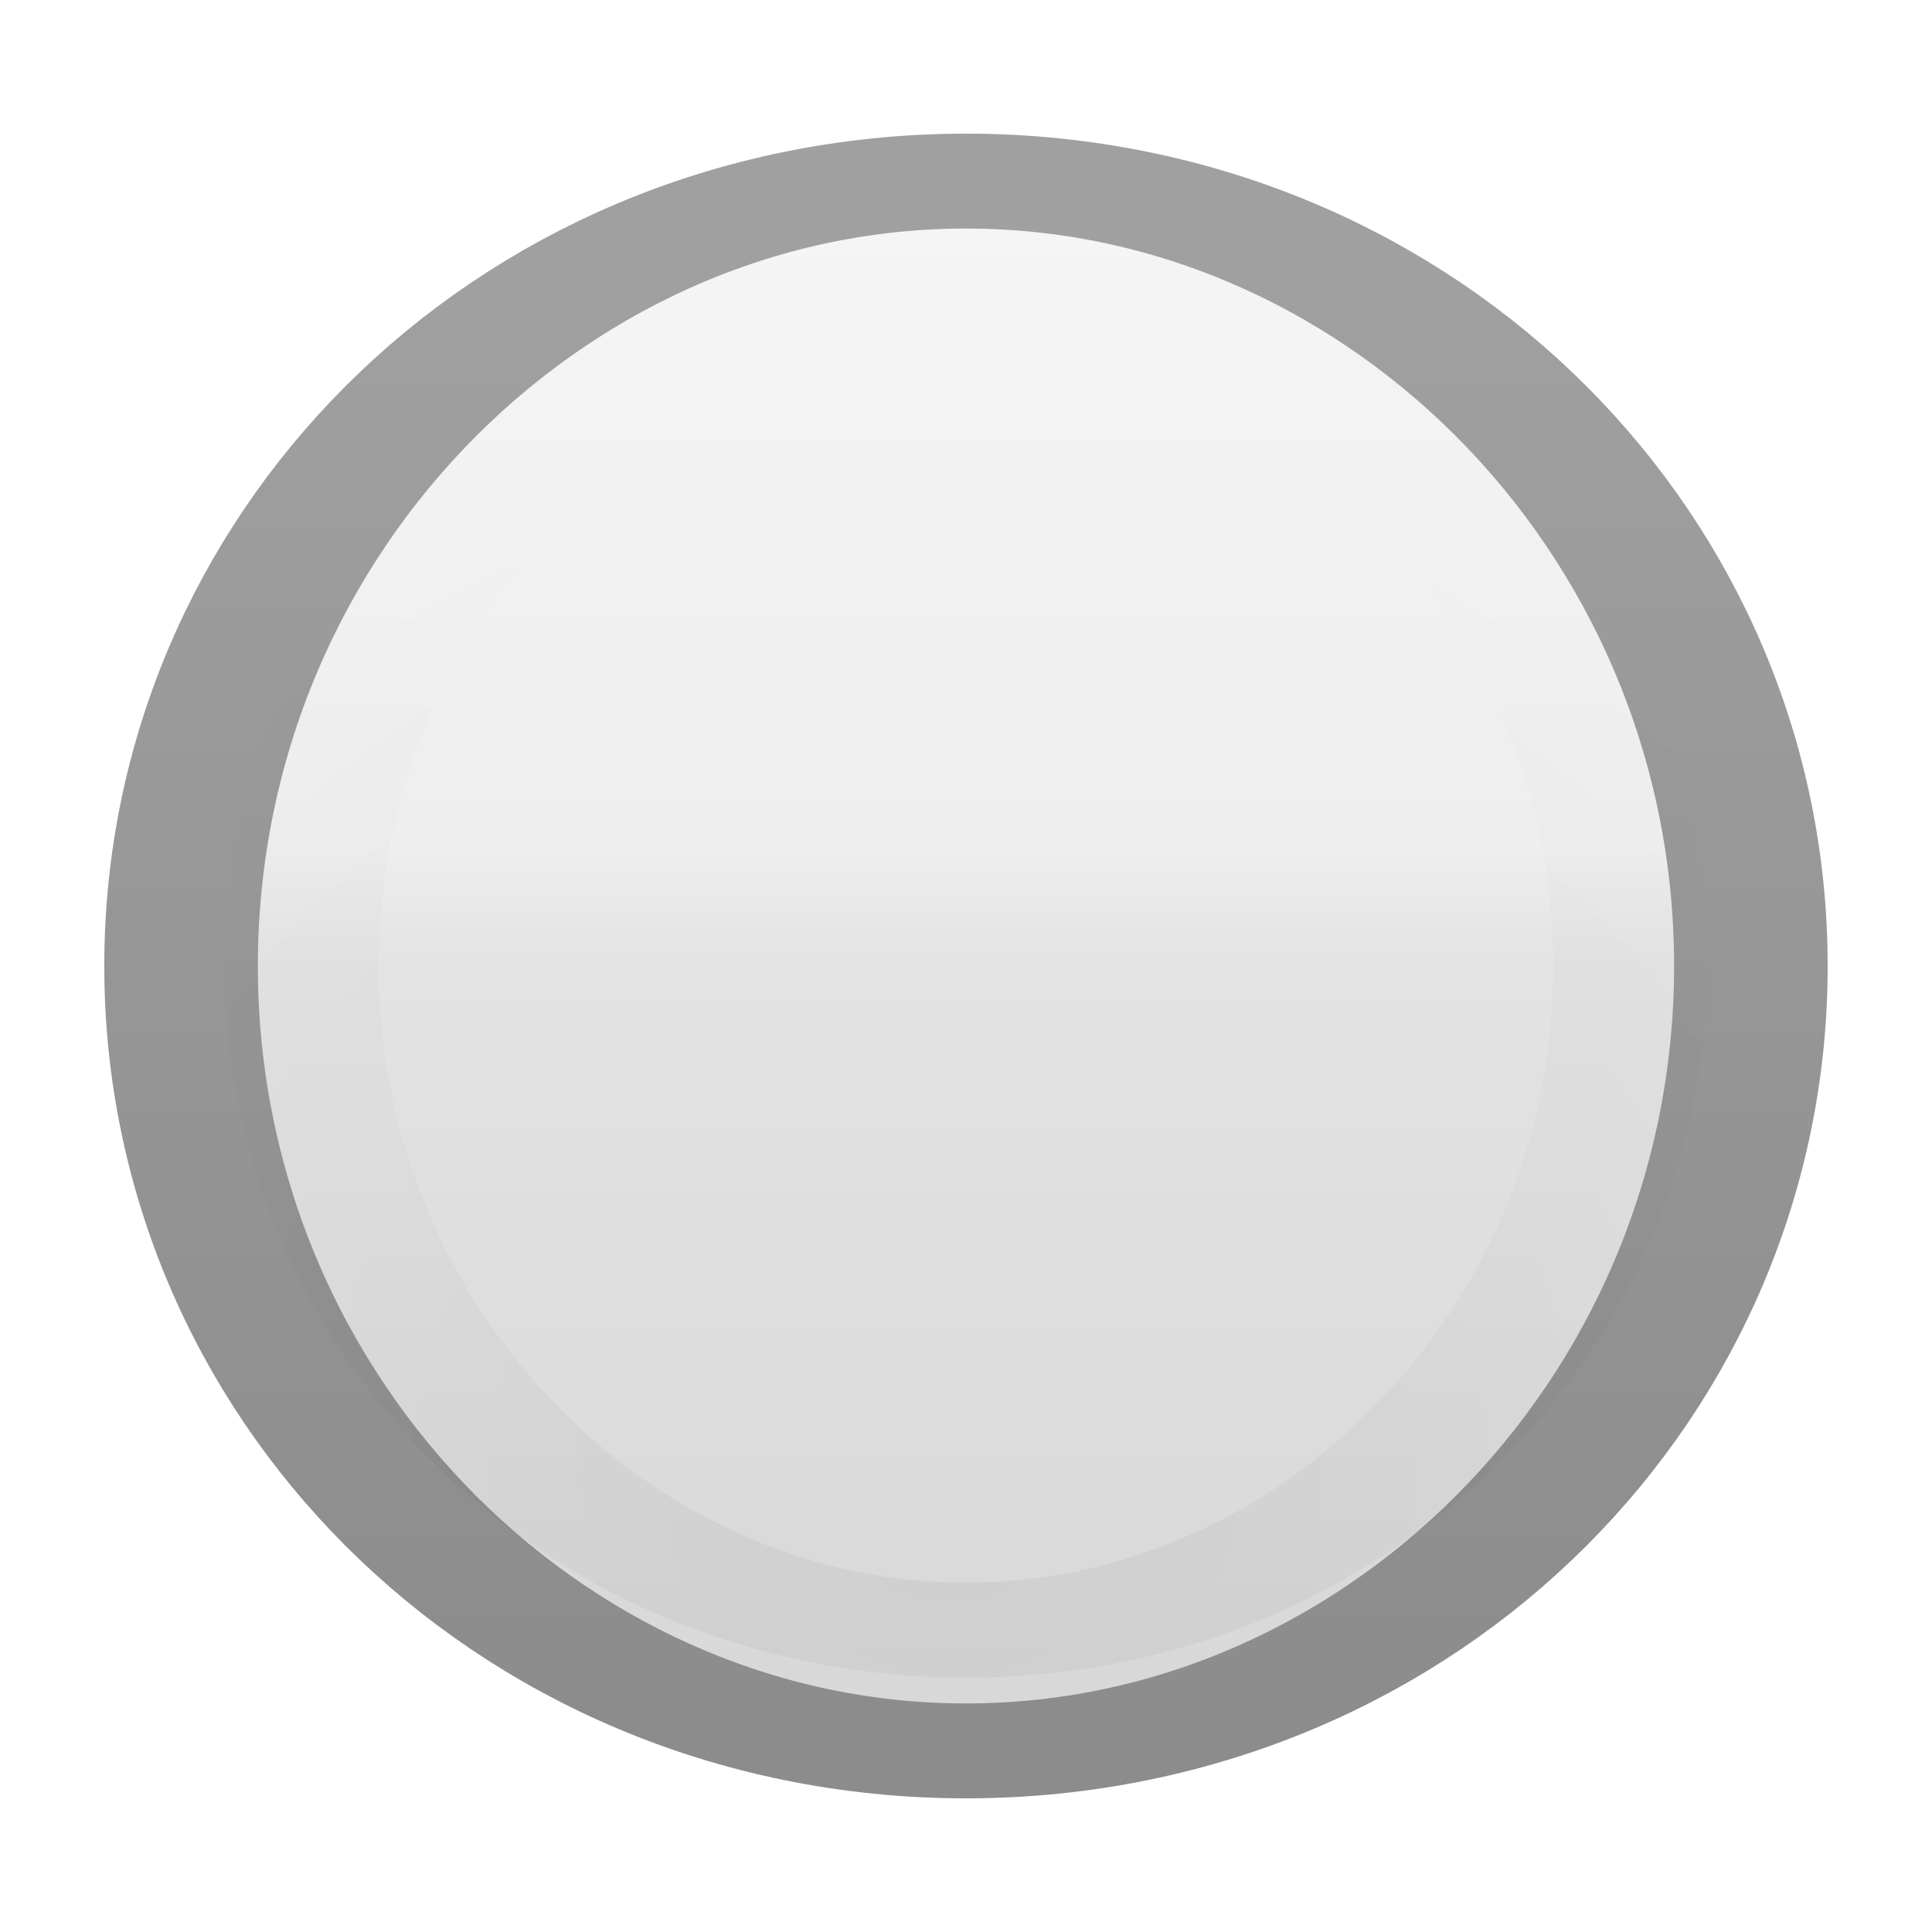
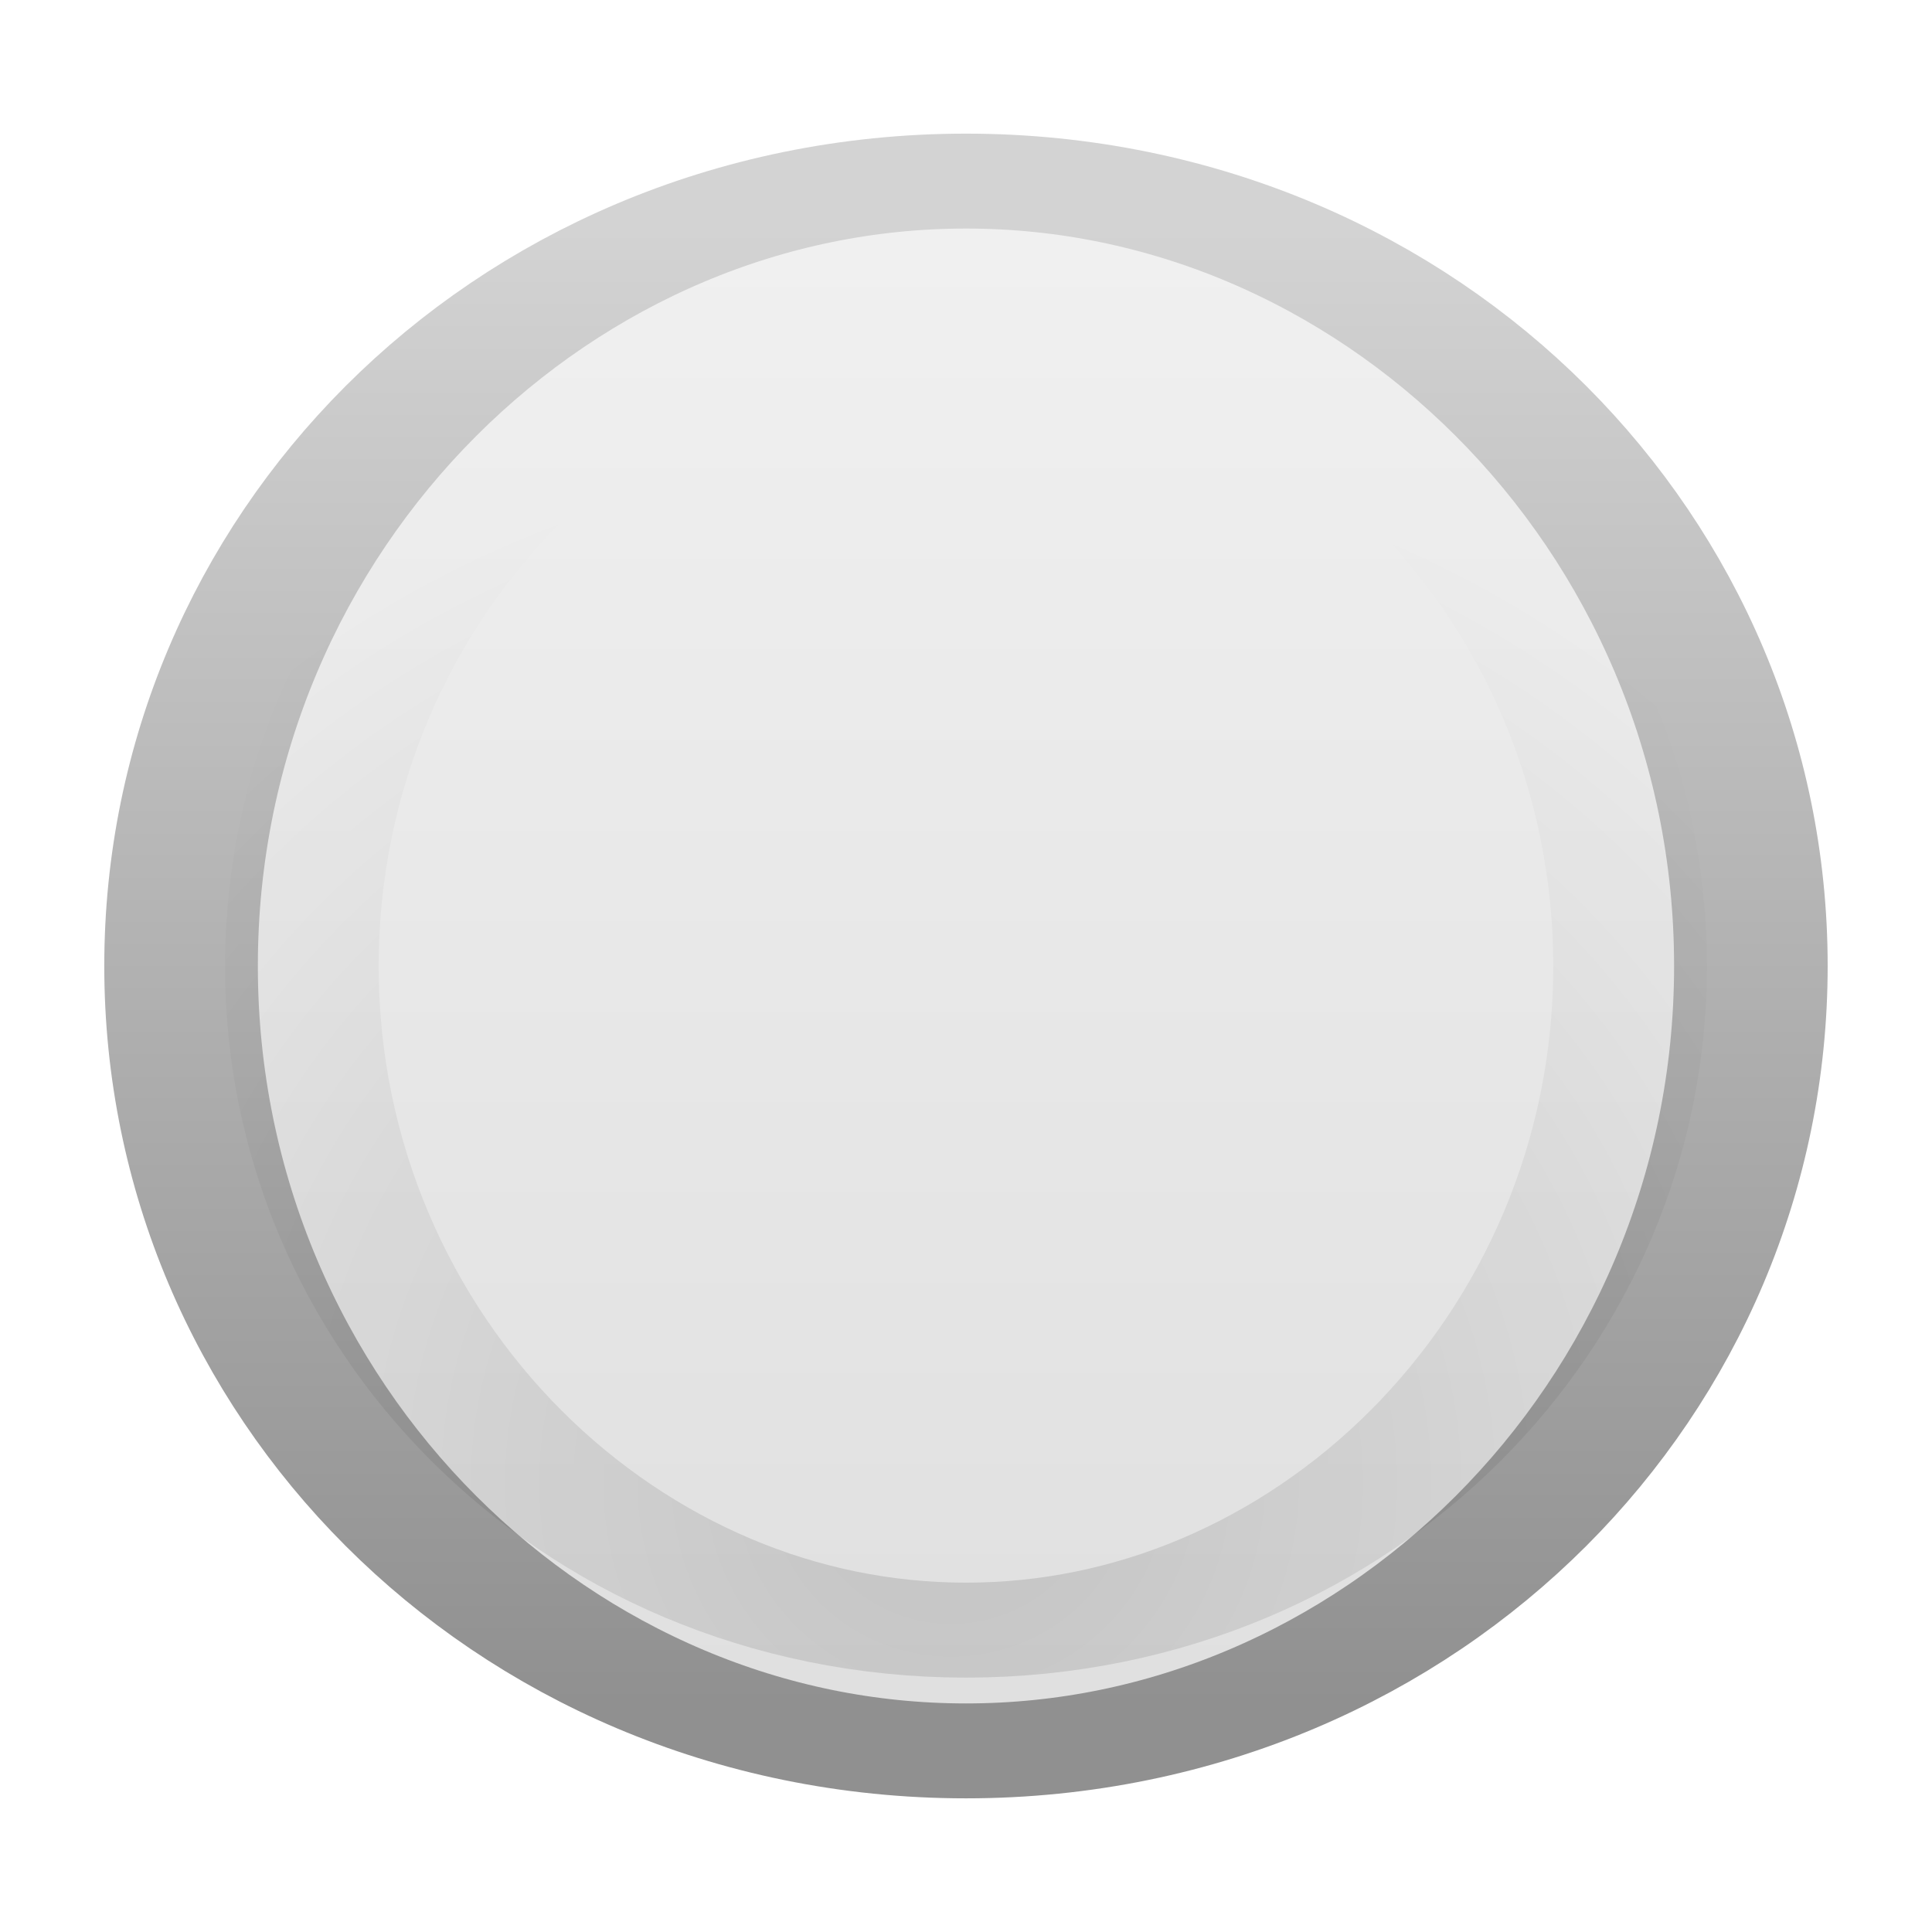
<svg xmlns="http://www.w3.org/2000/svg" xmlns:xlink="http://www.w3.org/1999/xlink" width="16" height="16" id="svg814" version="1.1">
  <defs id="defs816">
-     <linearGradient id="linearGradient3800">
-       <stop style="stop-color:#d6d6d6;stop-opacity:1;" offset="0" id="stop3802" />
-       <stop id="stop3804" offset="0.5" style="stop-color:#e3e3e3;stop-opacity:1;" />
-       <stop id="stop3806" offset="0.571" style="stop-color:#eeeeee;stop-opacity:1;" />
-       <stop style="stop-color:#f6f6f6;stop-opacity:1;" offset="1" id="stop3808" />
-     </linearGradient>
    <linearGradient xlink:href="#linearGradient10354-2" id="linearGradient8378" gradientUnits="userSpaceOnUse" gradientTransform="translate(-1609.993,-78.95843)" x1="1205.575" y1="-186.453" x2="1205.575" y2="-202.346" />
    <linearGradient id="linearGradient10354-2">
      <stop id="stop10356-2" offset="0" style="stop-color:#bcbfb8;stop-opacity:1" />
      <stop id="stop10358-2" offset="1" style="stop-color:#ffffff;stop-opacity:1" />
    </linearGradient>
    <linearGradient xlink:href="#linearGradient10332-5" id="linearGradient8380" gradientUnits="userSpaceOnUse" gradientTransform="matrix(0.8494121,0,0,0.8479429,-623.9841,-483.1639)" x1="260.925" y1="233.777" x2="260.925" y2="248.976" />
    <linearGradient id="linearGradient10332-5">
      <stop style="stop-color:#d3d7cf;stop-opacity:1" offset="0" id="stop10334-5" />
      <stop style="stop-color:#8f9985;stop-opacity:1" offset="1" id="stop10336-29" />
    </linearGradient>
-     <linearGradient xlink:href="#linearGradient11577-0-5-0-2" id="linearGradient8358" gradientUnits="userSpaceOnUse" x1="662.355" y1="247.212" x2="662.355" y2="262.922" />
+     <linearGradient xlink:href="#linearGradient11577-0-5-0-2" id="linearGradient8358" gradientUnits="userSpaceOnUse" x1="662.534" y1="249.291" x2="662.534" y2="262.5" />
    <linearGradient id="linearGradient11577-0-5-0-2">
-       <stop id="stop11579-5-6-7-4" offset="0" style="stop-color:#b9b9b9;stop-opacity:1;" />
-       <stop style="stop-color:#c4c4c4;stop-opacity:1;" offset="0.25" id="stop3796" />
-       <stop style="stop-color:#cfcfcf;stop-opacity:1;" offset="0.5" id="stop3794" />
-       <stop id="stop11581-8-0-0-9" offset="1" style="stop-color:#e5e5e5;stop-opacity:1;" />
+       <stop id="stop11579-5-6-7-4" offset="0" style="stop-color:#e0e0e0;stop-opacity:1;" />
+       <stop id="stop11581-8-0-0-9" offset="1" style="stop-color:#f0f0f0;stop-opacity:1;" />
    </linearGradient>
    <linearGradient xlink:href="#linearGradient12415-4-1-5" id="linearGradient8360" gradientUnits="userSpaceOnUse" x1="664.27" y1="261.448" x2="664.27" y2="248.054" />
    <linearGradient id="linearGradient12415-4-1-5">
-       <stop id="stop12417-2-8-0" offset="0" style="stop-color:#a0a0a0;stop-opacity:1;" />
-       <stop id="stop12419-5-0-9" offset="1" style="stop-color:#8c8c8c;stop-opacity:1;" />
+       <stop id="stop12417-2-8-0" offset="0" style="stop-color:#d3d3d3;stop-opacity:1;" />
+       <stop id="stop12419-5-0-9" offset="1" style="stop-color:#909090;stop-opacity:1;" />
    </linearGradient>
    <linearGradient xlink:href="#linearGradient11623-4-5-4" id="linearGradient8362" gradientUnits="userSpaceOnUse" x1="661.046" y1="251.695" x2="661.046" y2="258.264" />
    <linearGradient id="linearGradient11623-4-5-4">
      <stop id="stop11625-5-6-0" offset="0" style="stop-color:#2e87e3;stop-opacity:1" />
      <stop id="stop11627-4-4-9" offset="1" style="stop-color:#76b0ec;stop-opacity:1" />
    </linearGradient>
    <linearGradient xlink:href="#linearGradient12387-1-5" id="linearGradient8364" gradientUnits="userSpaceOnUse" x1="662.261" y1="251.665" x2="662.261" y2="259.778" />
    <linearGradient id="linearGradient12387-1-5">
      <stop id="stop12389-7-2" offset="0" style="stop-color:#1b6fc5;stop-opacity:1;" />
      <stop id="stop12391-1-4" offset="1" style="stop-color:#145393;stop-opacity:1" />
    </linearGradient>
    <linearGradient xlink:href="#linearGradient11553-0-7-9" id="linearGradient8366" gradientUnits="userSpaceOnUse" x1="660.161" y1="246.696" x2="660.274" y2="260.705" />
    <linearGradient id="linearGradient11553-0-7-9">
      <stop id="stop11555-5-9-8" offset="0" style="stop-color:#ffffff;stop-opacity:1;" />
      <stop id="stop11557-1-9-0" offset="1" style="stop-color:#ffffff;stop-opacity:0;" />
    </linearGradient>
    <radialGradient xlink:href="#linearGradient12405-7" id="radialGradient8368" gradientUnits="userSpaceOnUse" gradientTransform="matrix(1.468554,0,0,2.282094,-309.6513,-324.3594)" cx="660.866" cy="251.413" fx="660.866" fy="251.413" r="5.029" />
    <linearGradient id="linearGradient12405-7">
-       <stop id="stop12407-9" offset="0" style="stop-color:#000000;stop-opacity:0.392;" />
+       <stop id="stop12407-9" offset="0" style="stop-color:#000000;stop-opacity:1;" />
      <stop id="stop12409-7" offset="1" style="stop-color:#000000;stop-opacity:0;" />
    </linearGradient>
    <radialGradient xlink:href="#linearGradient12692-5-0" id="radialGradient8370" gradientUnits="userSpaceOnUse" gradientTransform="matrix(2.414389,0,0,1.72137,-937.7666,-194.0944)" cx="663.019" cy="269.828" fx="663.019" fy="269.828" r="2.386" />
    <linearGradient id="linearGradient12692-5-0">
      <stop id="stop12694-4-1" offset="0" style="stop-color:#ffffff;stop-opacity:1;" />
      <stop id="stop12696-5-2" offset="1" style="stop-color:#ffffff;stop-opacity:0;" />
    </linearGradient>
    <radialGradient r="2.386" fy="269.828" fx="663.019" cy="269.828" cx="663.019" gradientTransform="matrix(2.414389,0,0,1.72137,-937.7666,-194.0944)" gradientUnits="userSpaceOnUse" id="radialGradient5029" xlink:href="#linearGradient12692-5-0" />
-     <linearGradient xlink:href="#linearGradient3800" id="linearGradient3798" gradientUnits="userSpaceOnUse" x1="662.355" y1="247.212" x2="662.355" y2="262.922" />
-     <linearGradient xlink:href="#linearGradient12415-4-1-5" id="linearGradient3810" gradientUnits="userSpaceOnUse" x1="664.27" y1="261.448" x2="664.27" y2="248.054" />
-     <radialGradient xlink:href="#linearGradient12405-7" id="radialGradient3812" gradientUnits="userSpaceOnUse" gradientTransform="matrix(1.468554,0,0,2.282094,-309.6513,-324.3594)" cx="660.866" cy="251.413" fx="660.866" fy="251.413" r="5.029" />
+     <linearGradient xlink:href="#linearGradient11577-0-5-0-2" id="linearGradient3027" gradientUnits="userSpaceOnUse" x1="662.534" y1="249.291" x2="662.534" y2="262.5" />
+     <linearGradient xlink:href="#linearGradient12415-4-1-5" id="linearGradient3029" gradientUnits="userSpaceOnUse" x1="664.27" y1="261.448" x2="664.27" y2="248.054" />
+     <radialGradient xlink:href="#linearGradient12405-7" id="radialGradient3031" gradientUnits="userSpaceOnUse" gradientTransform="matrix(1.468554,0,0,2.282094,-309.6513,-324.3594)" cx="660.866" cy="251.413" fx="660.866" fy="251.413" r="5.029" />
+     <linearGradient xlink:href="#linearGradient12415-4-1-5" id="linearGradient3803" gradientUnits="userSpaceOnUse" x1="664.002" y1="261.94" x2="664.002" y2="248.194" />
+     <linearGradient xlink:href="#linearGradient11577-0-5-0-2" id="linearGradient3805" gradientUnits="userSpaceOnUse" x1="662.182" y1="247.212" x2="662.182" y2="260.958" />
+     <linearGradient xlink:href="#linearGradient11577-0-5-0-2" id="linearGradient3032" gradientUnits="userSpaceOnUse" x1="662.182" y1="247.212" x2="662.182" y2="260.958" />
+     <linearGradient xlink:href="#linearGradient12415-4-1-5" id="linearGradient3034" gradientUnits="userSpaceOnUse" x1="664.002" y1="261.94" x2="664.002" y2="248.194" />
+     <radialGradient xlink:href="#linearGradient12405-7" id="radialGradient3036" gradientUnits="userSpaceOnUse" gradientTransform="matrix(1.468554,0,0,2.282094,-309.6513,-324.3594)" cx="660.866" cy="251.413" fx="660.866" fy="251.413" r="5.029" />
+     <linearGradient xlink:href="#linearGradient11577-0-5-0-2" id="linearGradient3035" gradientUnits="userSpaceOnUse" x1="660.968" y1="248.334" x2="660.968" y2="261.8" />
  </defs>
  <g id="layer1" transform="translate(0,-1036.362)">
    <g transform="translate(-1031,770.3622)" id="g6305" style="display:inline;enable-background:new">
-       <path transform="matrix(1.441943,0,0,-0.8911693,85.92157,501.3077)" d="m 665.476,255.067 c 0,4.028 -2.018,7.294 -4.508,7.294 -2.49,0 -4.508,-3.266 -4.508,-7.294 0,-4.028 2.018,-7.294 4.508,-7.294 2.49,0 4.508,3.266 4.508,7.294 z" id="path6307" style="color:#000000;fill:url(#linearGradient3798);fill-opacity:1;fill-rule:nonzero;stroke:url(#linearGradient3810);stroke-width:0.882;stroke-linecap:square;stroke-linejoin:round;stroke-miterlimit:4;stroke-opacity:1;stroke-dasharray:none;stroke-dashoffset:100;marker:none;visibility:visible;display:inline;overflow:visible;enable-background:new" />
-       <path style="opacity:0.13;fill:none;stroke:url(#radialGradient3812);stroke-width:1.043;stroke-linecap:square;stroke-linejoin:round;stroke-miterlimit:4;stroke-opacity:1;stroke-dasharray:none;stroke-dashoffset:100" id="path6313" d="m 665.476,255.067 c 0,4.028 -2.018,7.294 -4.508,7.294 -2.49,0 -4.508,-3.266 -4.508,-7.294 0,-4.028 2.018,-7.294 4.508,-7.294 2.49,0 4.508,3.266 4.508,7.294 z" transform="matrix(1.220106,0,0,-0.7540665,232.549,466.3373)" />
+       <path transform="matrix(1.441943,0,0,-0.8911694,85.92155,501.3077)" d="m 665.476,255.067 a 4.508,7.294 0 1 1 -9.016,0 4.508,7.294 0 1 1 9.016,0 z" id="path6307" style="color:#000000;fill:url(#linearGradient3035);fill-opacity:1;fill-rule:nonzero;stroke:url(#linearGradient3034);stroke-width:0.882;stroke-linecap:square;stroke-linejoin:round;stroke-miterlimit:4;stroke-opacity:1;stroke-dasharray:none;stroke-dashoffset:100;marker:none;visibility:visible;display:inline;overflow:visible;enable-background:new" />
+       <path style="opacity:0.13;fill:none;stroke:url(#radialGradient3036);stroke-width:1.043;stroke-linecap:square;stroke-linejoin:round;stroke-miterlimit:4;stroke-opacity:1;stroke-dasharray:none;stroke-dashoffset:100" id="path6313" d="m 665.476,255.067 a 4.508,7.294 0 1 1 -9.016,0 4.508,7.294 0 1 1 9.016,0 z" transform="matrix(1.220106,0,0,-0.7540666,232.5488,466.3374)" />
    </g>
  </g>
</svg>
